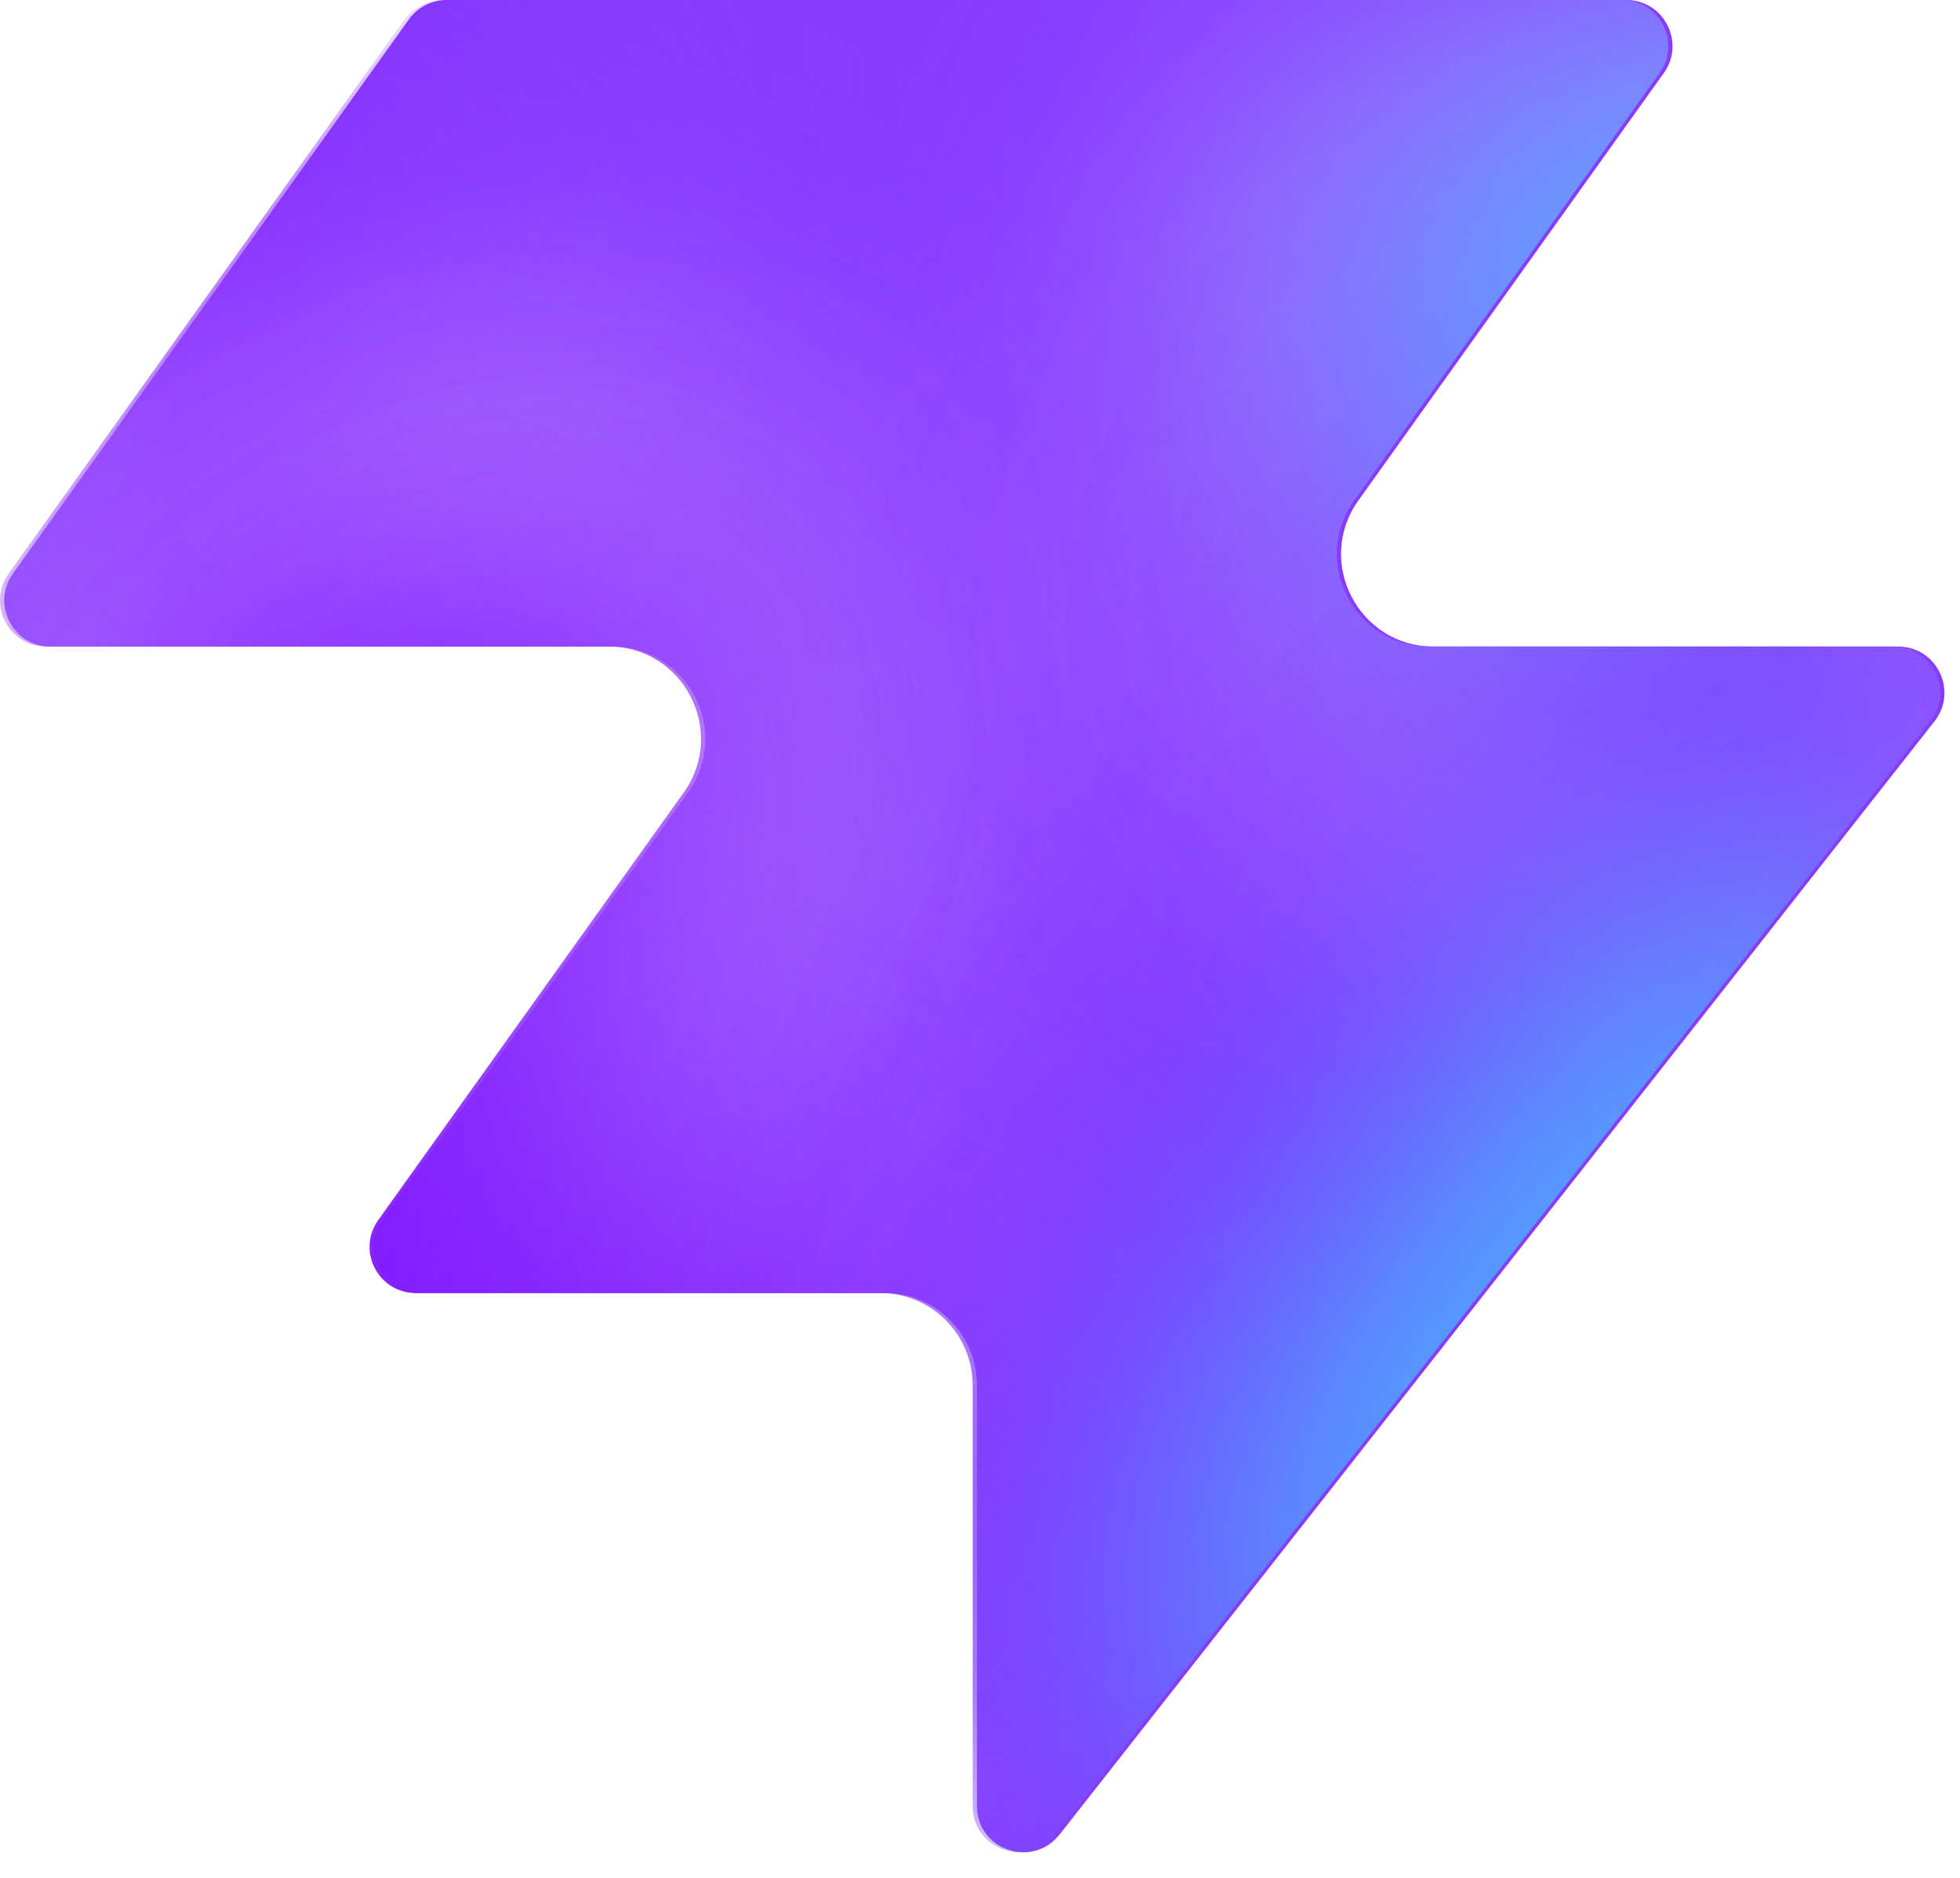
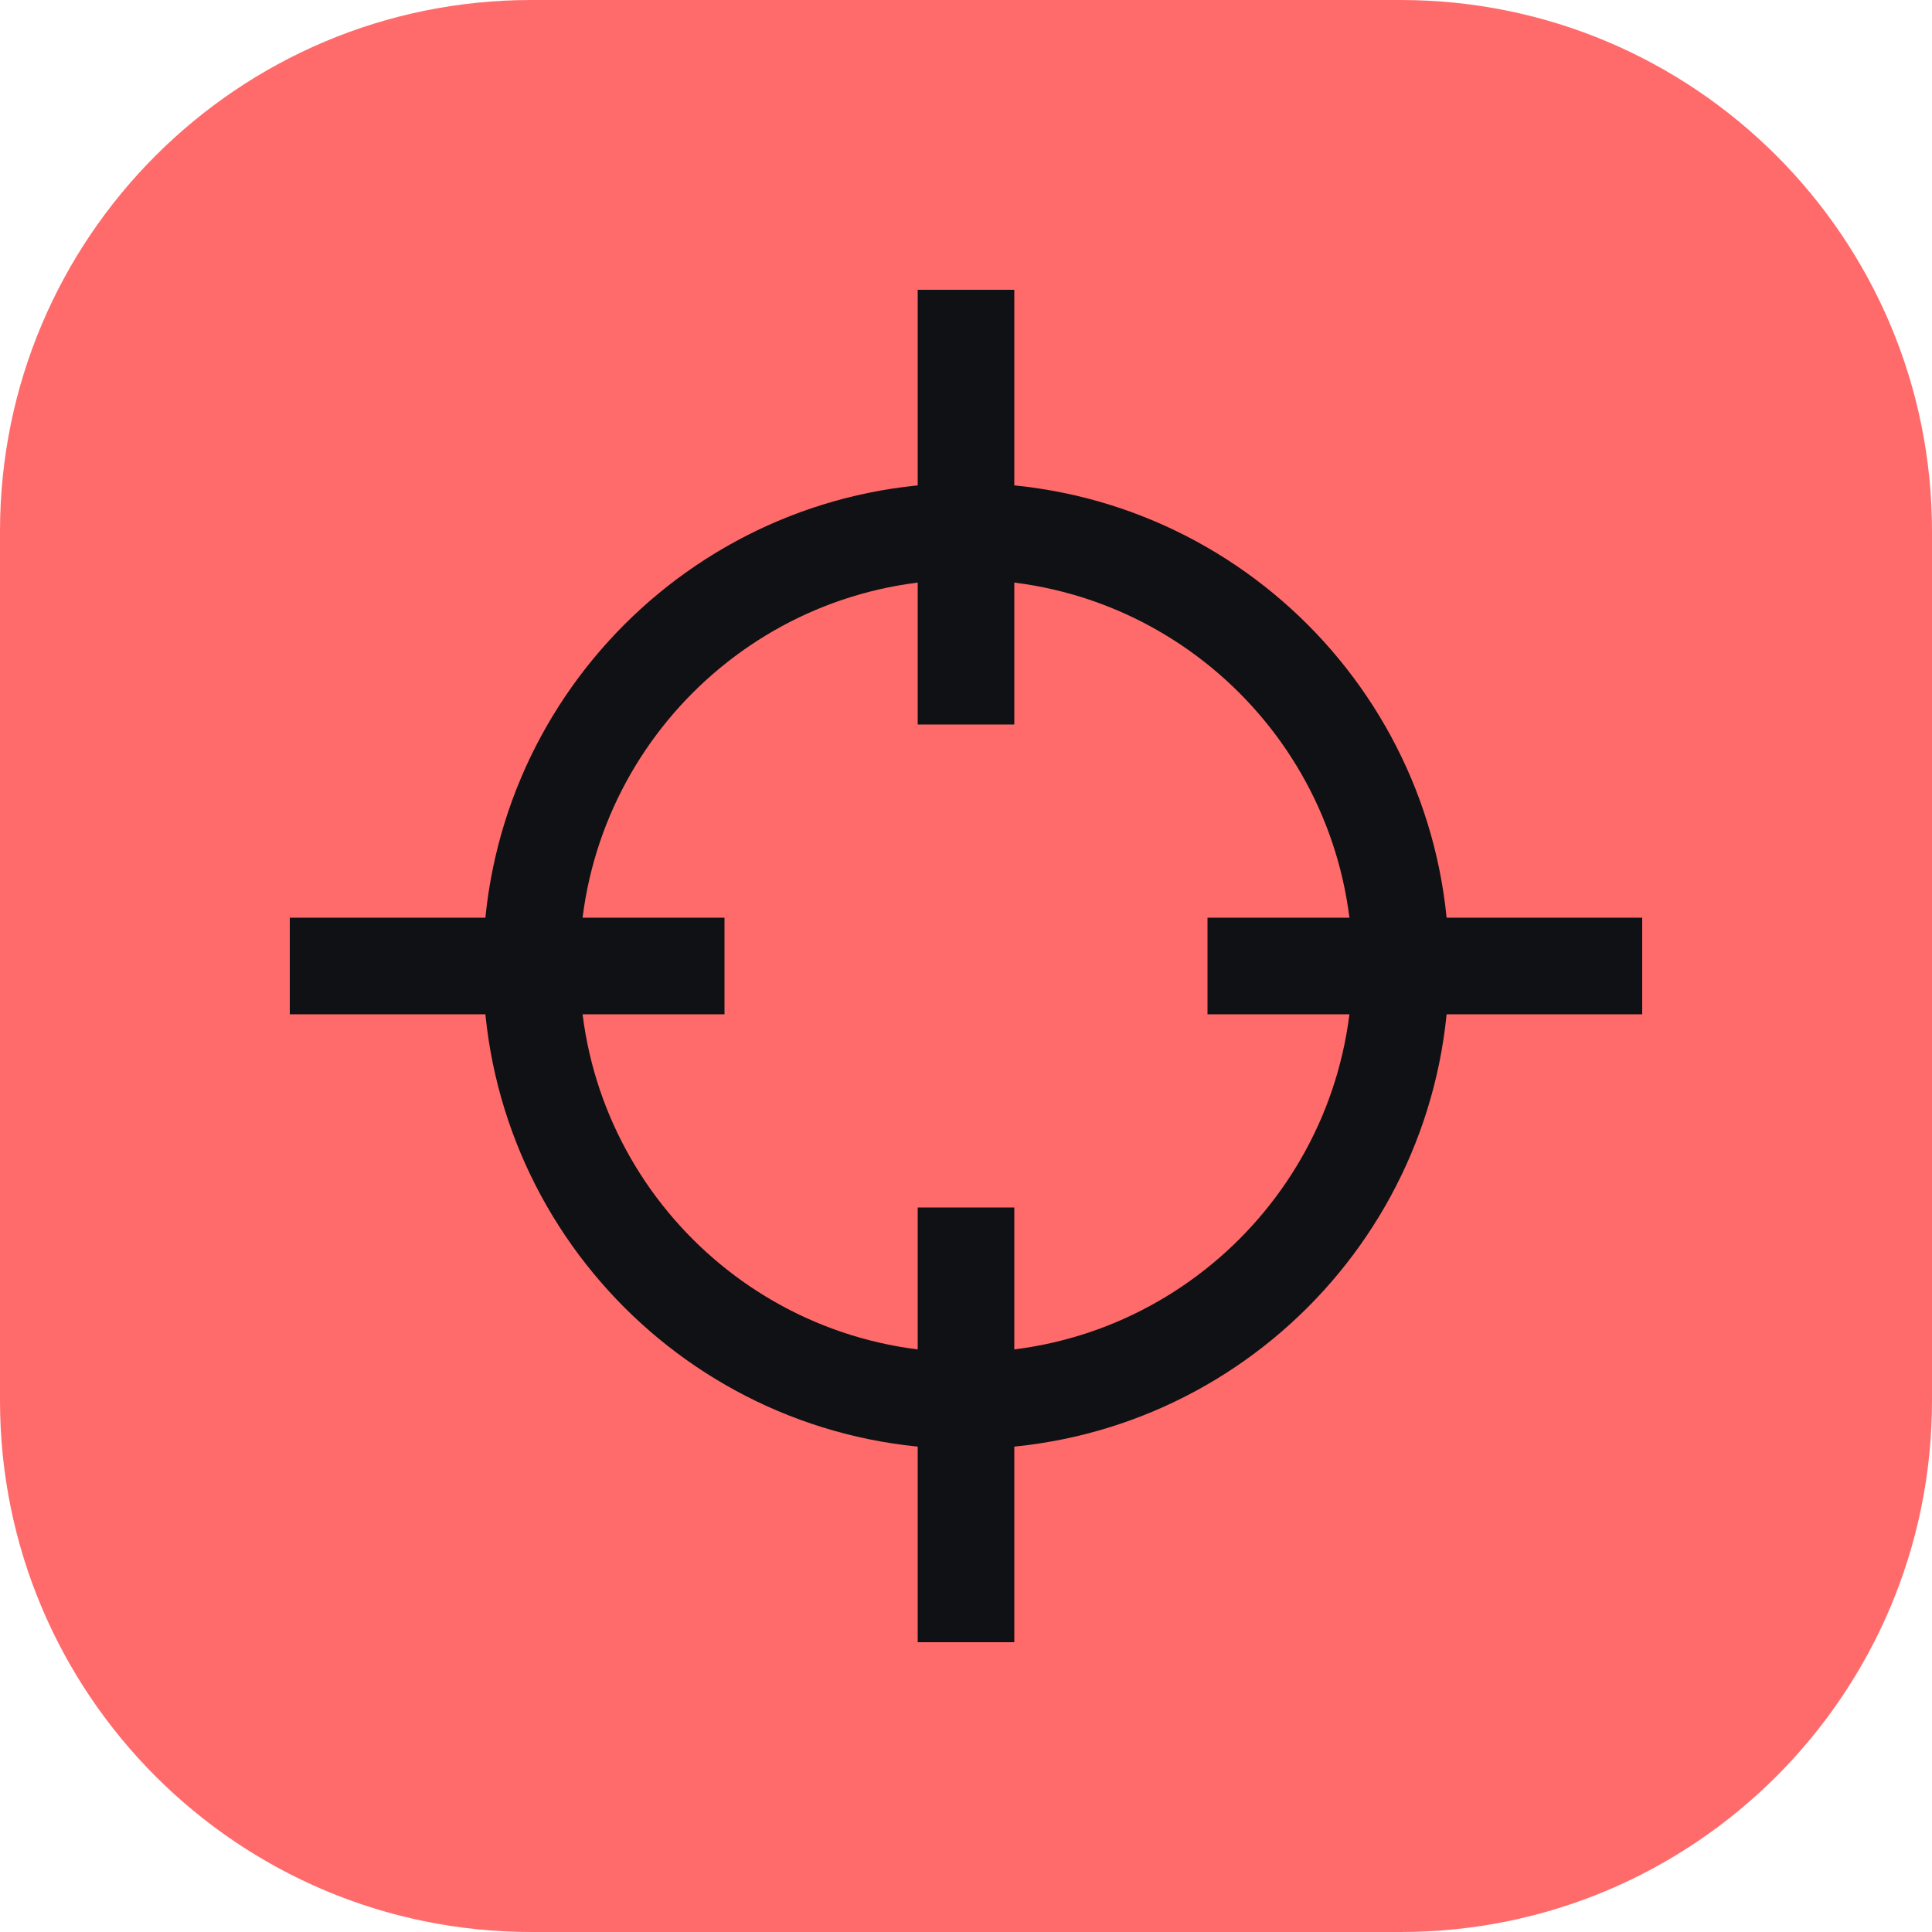
- <svg xmlns="http://www.w3.org/2000/svg" width="48" height="46" fill="none" viewBox="0 0 48 46">
-   <path fill="#863bff" d="M25.946 44.938c-.664.845-2.021.375-2.021-.698V33.937a2.26 2.26 0 0 0-2.262-2.262H10.287c-.92 0-1.456-1.04-.92-1.788l7.48-10.471c1.07-1.497 0-3.578-1.842-3.578H1.237c-.92 0-1.456-1.04-.92-1.788L10.013.474c.214-.297.556-.474.92-.474h28.894c.92 0 1.456 1.04.92 1.788l-7.48 10.471c-1.07 1.498 0 3.579 1.842 3.579h11.377c.943 0 1.473 1.088.89 1.83L25.947 44.94z" style="fill:#863bff;fill:color(display-p3 .525 .23 1);fill-opacity:1" />
-   <mask id="a" width="48" height="46" x="0" y="0" maskUnits="userSpaceOnUse" style="mask-type:alpha">
-     <path fill="#000" d="M25.842 44.938c-.664.844-2.021.375-2.021-.698V33.937a2.26 2.26 0 0 0-2.262-2.262H10.183c-.92 0-1.456-1.04-.92-1.788l7.48-10.471c1.07-1.498 0-3.579-1.842-3.579H1.133c-.92 0-1.456-1.04-.92-1.787L9.91.473c.214-.297.556-.474.92-.474h28.894c.92 0 1.456 1.04.92 1.788l-7.48 10.471c-1.07 1.498 0 3.578 1.842 3.578h11.377c.943 0 1.473 1.088.89 1.832L25.843 44.94z" style="fill:#000;fill-opacity:1" />
-   </mask>
-   <g mask="url(#a)">
-     <g filter="url(#b)">
-       <ellipse cx="5.508" cy="14.704" fill="#ede6ff" rx="5.508" ry="14.704" style="fill:#ede6ff;fill:color(display-p3 .927 .903 1);fill-opacity:1" transform="matrix(.00324 1 1 -.00324 -4.47 31.516)" />
-     </g>
-     <g filter="url(#c)">
-       <ellipse cx="10.399" cy="29.851" fill="#ede6ff" rx="10.399" ry="29.851" style="fill:#ede6ff;fill:color(display-p3 .927 .903 1);fill-opacity:1" transform="matrix(.00324 1 1 -.00324 -39.328 7.883)" />
-     </g>
-     <g filter="url(#d)">
-       <ellipse cx="5.508" cy="30.487" fill="#7e14ff" rx="5.508" ry="30.487" style="fill:#7e14ff;fill:color(display-p3 .492 .077 1);fill-opacity:1" transform="rotate(89.814 -25.913 -14.639)scale(1 -1)" />
-     </g>
-     <g filter="url(#e)">
-       <ellipse cx="5.508" cy="30.599" fill="#7e14ff" rx="5.508" ry="30.599" style="fill:#7e14ff;fill:color(display-p3 .492 .077 1);fill-opacity:1" transform="rotate(89.814 -32.644 -3.334)scale(1 -1)" />
-     </g>
-     <g filter="url(#f)">
-       <ellipse cx="5.508" cy="30.599" fill="#7e14ff" rx="5.508" ry="30.599" style="fill:#7e14ff;fill:color(display-p3 .492 .077 1);fill-opacity:1" transform="matrix(.00324 1 1 -.00324 -34.34 30.47)" />
-     </g>
-     <g filter="url(#g)">
-       <ellipse cx="14.072" cy="22.078" fill="#ede6ff" rx="14.072" ry="22.078" style="fill:#ede6ff;fill:color(display-p3 .927 .903 1);fill-opacity:1" transform="rotate(93.35 24.506 48.493)scale(-1 1)" />
-     </g>
-     <g filter="url(#h)">
-       <ellipse cx="3.47" cy="21.501" fill="#7e14ff" rx="3.47" ry="21.501" style="fill:#7e14ff;fill:color(display-p3 .492 .077 1);fill-opacity:1" transform="rotate(89.009 28.708 47.59)scale(-1 1)" />
-     </g>
-     <g filter="url(#i)">
-       <ellipse cx="3.47" cy="21.501" fill="#7e14ff" rx="3.47" ry="21.501" style="fill:#7e14ff;fill:color(display-p3 .492 .077 1);fill-opacity:1" transform="rotate(89.009 28.708 47.59)scale(-1 1)" />
-     </g>
-     <g filter="url(#j)">
-       <ellipse cx=".387" cy="8.972" fill="#7e14ff" rx="4.407" ry="29.108" style="fill:#7e14ff;fill:color(display-p3 .492 .077 1);fill-opacity:1" transform="rotate(39.51 .387 8.972)" />
-     </g>
-     <g filter="url(#k)">
-       <ellipse cx="47.523" cy="-6.092" fill="#7e14ff" rx="4.407" ry="29.108" style="fill:#7e14ff;fill:color(display-p3 .492 .077 1);fill-opacity:1" transform="rotate(37.892 47.523 -6.092)" />
-     </g>
-     <g filter="url(#l)">
-       <ellipse cx="41.412" cy="6.333" fill="#47bfff" rx="5.971" ry="9.665" style="fill:#47bfff;fill:color(display-p3 .28 .748 1);fill-opacity:1" transform="rotate(37.892 41.412 6.333)" />
-     </g>
-     <g filter="url(#m)">
-       <ellipse cx="-1.879" cy="38.332" fill="#7e14ff" rx="4.407" ry="29.108" style="fill:#7e14ff;fill:color(display-p3 .492 .077 1);fill-opacity:1" transform="rotate(37.892 -1.88 38.332)" />
-     </g>
-     <g filter="url(#n)">
-       <ellipse cx="-1.879" cy="38.332" fill="#7e14ff" rx="4.407" ry="29.108" style="fill:#7e14ff;fill:color(display-p3 .492 .077 1);fill-opacity:1" transform="rotate(37.892 -1.88 38.332)" />
-     </g>
-     <g filter="url(#o)">
-       <ellipse cx="35.651" cy="29.907" fill="#7e14ff" rx="4.407" ry="29.108" style="fill:#7e14ff;fill:color(display-p3 .492 .077 1);fill-opacity:1" transform="rotate(37.892 35.651 29.907)" />
-     </g>
-     <g filter="url(#p)">
-       <ellipse cx="38.418" cy="32.4" fill="#47bfff" rx="5.971" ry="15.297" style="fill:#47bfff;fill:color(display-p3 .28 .748 1);fill-opacity:1" transform="rotate(37.892 38.418 32.4)" />
-     </g>
+ <svg xmlns="http://www.w3.org/2000/svg" viewBox="0 0 40 40">
+   <rect width="40" height="40" rx="11" fill="#FF6B6B" />
+   <g stroke="#101114" stroke-width="2" fill="none">
+     <circle cx="20" cy="20" r="9" />
+     <path d="M20 6v9m0 10v9M6 20h9m10 0h9" />
  </g>
-   <defs>
-     <filter id="b" width="60.045" height="41.654" x="-19.77" y="16.149" color-interpolation-filters="sRGB" filterUnits="userSpaceOnUse">
-       <feFlood flood-opacity="0" result="BackgroundImageFix" />
-       <feBlend in="SourceGraphic" in2="BackgroundImageFix" result="shape" />
-       <feGaussianBlur result="effect1_foregroundBlur_2002_17158" stdDeviation="7.659" />
-     </filter>
-     <filter id="c" width="90.34" height="51.437" x="-54.613" y="-7.533" color-interpolation-filters="sRGB" filterUnits="userSpaceOnUse">
-       <feFlood flood-opacity="0" result="BackgroundImageFix" />
-       <feBlend in="SourceGraphic" in2="BackgroundImageFix" result="shape" />
-       <feGaussianBlur result="effect1_foregroundBlur_2002_17158" stdDeviation="7.659" />
-     </filter>
-     <filter id="d" width="79.355" height="29.4" x="-49.64" y="2.03" color-interpolation-filters="sRGB" filterUnits="userSpaceOnUse">
-       <feFlood flood-opacity="0" result="BackgroundImageFix" />
-       <feBlend in="SourceGraphic" in2="BackgroundImageFix" result="shape" />
-       <feGaussianBlur result="effect1_foregroundBlur_2002_17158" stdDeviation="4.596" />
-     </filter>
-     <filter id="e" width="79.579" height="29.4" x="-45.045" y="20.029" color-interpolation-filters="sRGB" filterUnits="userSpaceOnUse">
-       <feFlood flood-opacity="0" result="BackgroundImageFix" />
-       <feBlend in="SourceGraphic" in2="BackgroundImageFix" result="shape" />
-       <feGaussianBlur result="effect1_foregroundBlur_2002_17158" stdDeviation="4.596" />
-     </filter>
-     <filter id="f" width="79.579" height="29.4" x="-43.513" y="21.178" color-interpolation-filters="sRGB" filterUnits="userSpaceOnUse">
-       <feFlood flood-opacity="0" result="BackgroundImageFix" />
-       <feBlend in="SourceGraphic" in2="BackgroundImageFix" result="shape" />
-       <feGaussianBlur result="effect1_foregroundBlur_2002_17158" stdDeviation="4.596" />
-     </filter>
-     <filter id="g" width="74.749" height="58.852" x="15.756" y="-17.901" color-interpolation-filters="sRGB" filterUnits="userSpaceOnUse">
-       <feFlood flood-opacity="0" result="BackgroundImageFix" />
-       <feBlend in="SourceGraphic" in2="BackgroundImageFix" result="shape" />
-       <feGaussianBlur result="effect1_foregroundBlur_2002_17158" stdDeviation="7.659" />
-     </filter>
-     <filter id="h" width="61.377" height="25.362" x="23.548" y="2.284" color-interpolation-filters="sRGB" filterUnits="userSpaceOnUse">
-       <feFlood flood-opacity="0" result="BackgroundImageFix" />
-       <feBlend in="SourceGraphic" in2="BackgroundImageFix" result="shape" />
-       <feGaussianBlur result="effect1_foregroundBlur_2002_17158" stdDeviation="4.596" />
-     </filter>
-     <filter id="i" width="61.377" height="25.362" x="23.548" y="2.284" color-interpolation-filters="sRGB" filterUnits="userSpaceOnUse">
-       <feFlood flood-opacity="0" result="BackgroundImageFix" />
-       <feBlend in="SourceGraphic" in2="BackgroundImageFix" result="shape" />
-       <feGaussianBlur result="effect1_foregroundBlur_2002_17158" stdDeviation="4.596" />
-     </filter>
-     <filter id="j" width="56.045" height="63.649" x="-27.636" y="-22.853" color-interpolation-filters="sRGB" filterUnits="userSpaceOnUse">
-       <feFlood flood-opacity="0" result="BackgroundImageFix" />
-       <feBlend in="SourceGraphic" in2="BackgroundImageFix" result="shape" />
-       <feGaussianBlur result="effect1_foregroundBlur_2002_17158" stdDeviation="4.596" />
-     </filter>
-     <filter id="k" width="54.814" height="64.646" x="20.116" y="-38.415" color-interpolation-filters="sRGB" filterUnits="userSpaceOnUse">
-       <feFlood flood-opacity="0" result="BackgroundImageFix" />
-       <feBlend in="SourceGraphic" in2="BackgroundImageFix" result="shape" />
-       <feGaussianBlur result="effect1_foregroundBlur_2002_17158" stdDeviation="4.596" />
-     </filter>
-     <filter id="l" width="33.541" height="35.313" x="24.641" y="-11.323" color-interpolation-filters="sRGB" filterUnits="userSpaceOnUse">
-       <feFlood flood-opacity="0" result="BackgroundImageFix" />
-       <feBlend in="SourceGraphic" in2="BackgroundImageFix" result="shape" />
-       <feGaussianBlur result="effect1_foregroundBlur_2002_17158" stdDeviation="4.596" />
-     </filter>
-     <filter id="m" width="54.814" height="64.646" x="-29.286" y="6.009" color-interpolation-filters="sRGB" filterUnits="userSpaceOnUse">
-       <feFlood flood-opacity="0" result="BackgroundImageFix" />
-       <feBlend in="SourceGraphic" in2="BackgroundImageFix" result="shape" />
-       <feGaussianBlur result="effect1_foregroundBlur_2002_17158" stdDeviation="4.596" />
-     </filter>
-     <filter id="n" width="54.814" height="64.646" x="-29.286" y="6.009" color-interpolation-filters="sRGB" filterUnits="userSpaceOnUse">
-       <feFlood flood-opacity="0" result="BackgroundImageFix" />
-       <feBlend in="SourceGraphic" in2="BackgroundImageFix" result="shape" />
-       <feGaussianBlur result="effect1_foregroundBlur_2002_17158" stdDeviation="4.596" />
-     </filter>
-     <filter id="o" width="54.814" height="64.646" x="8.244" y="-2.416" color-interpolation-filters="sRGB" filterUnits="userSpaceOnUse">
-       <feFlood flood-opacity="0" result="BackgroundImageFix" />
-       <feBlend in="SourceGraphic" in2="BackgroundImageFix" result="shape" />
-       <feGaussianBlur result="effect1_foregroundBlur_2002_17158" stdDeviation="4.596" />
-     </filter>
-     <filter id="p" width="39.409" height="43.623" x="18.713" y="10.588" color-interpolation-filters="sRGB" filterUnits="userSpaceOnUse">
-       <feFlood flood-opacity="0" result="BackgroundImageFix" />
-       <feBlend in="SourceGraphic" in2="BackgroundImageFix" result="shape" />
-       <feGaussianBlur result="effect1_foregroundBlur_2002_17158" stdDeviation="4.596" />
-     </filter>
-   </defs>
</svg>
